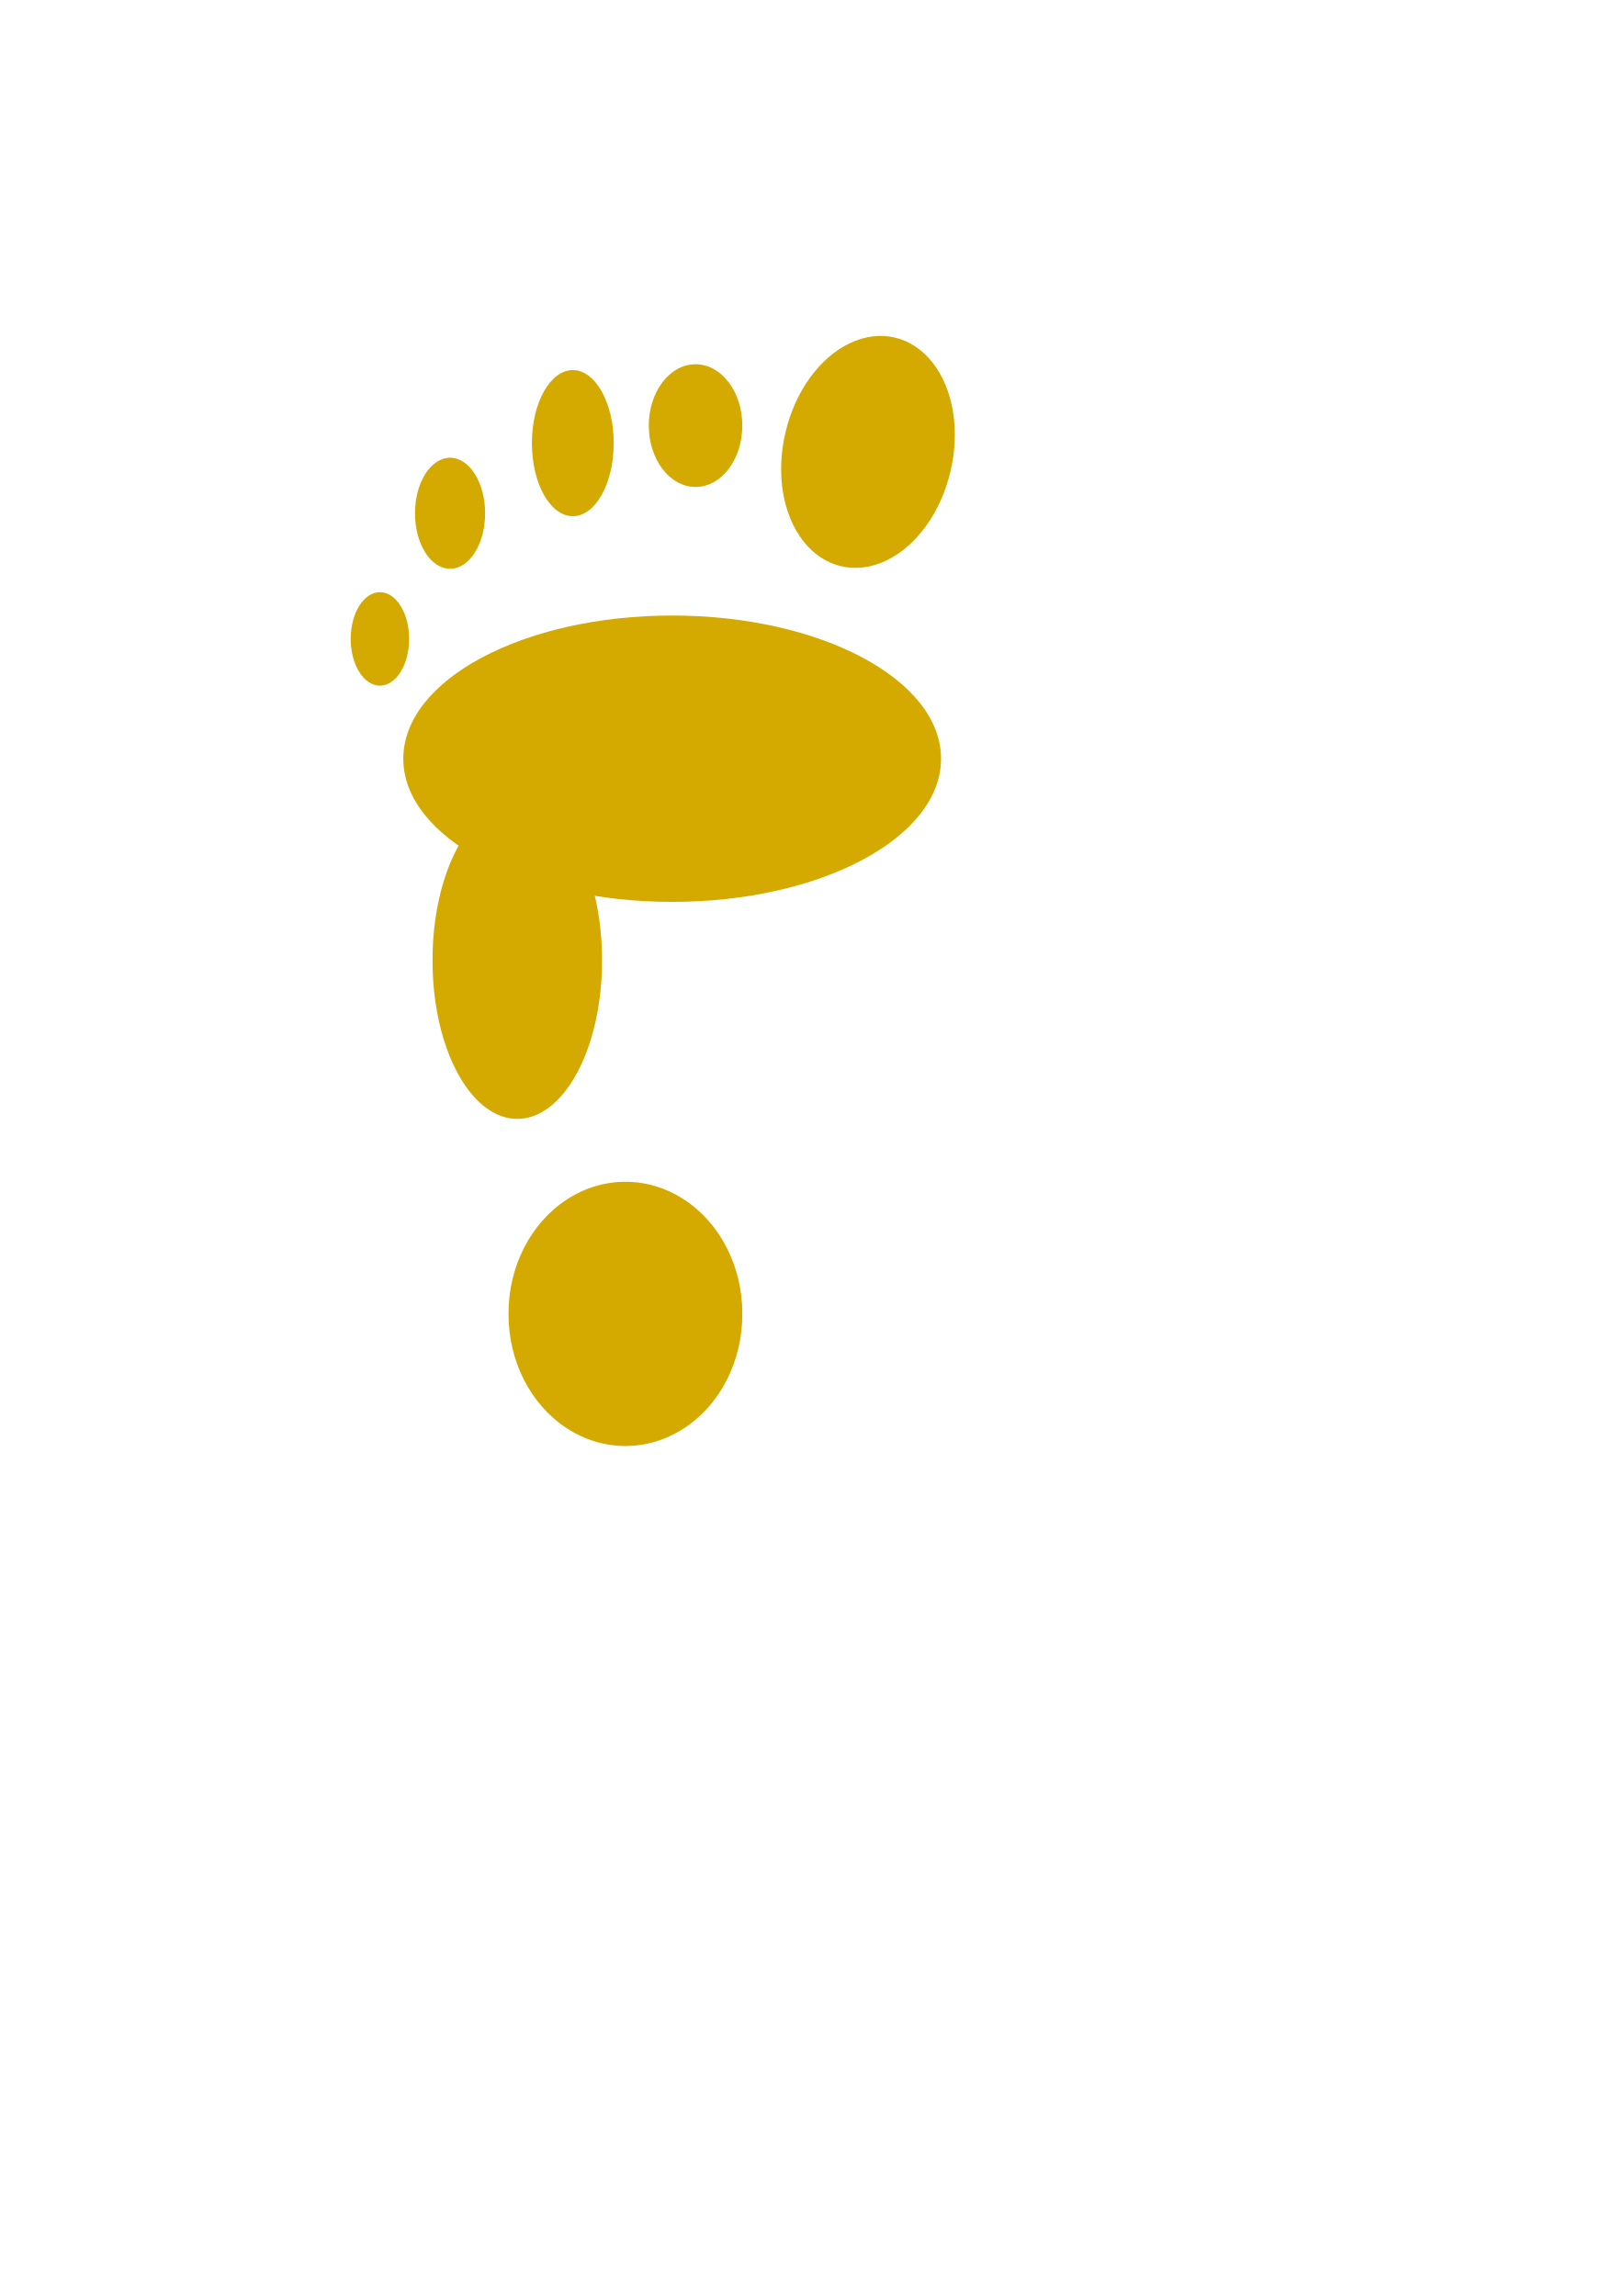
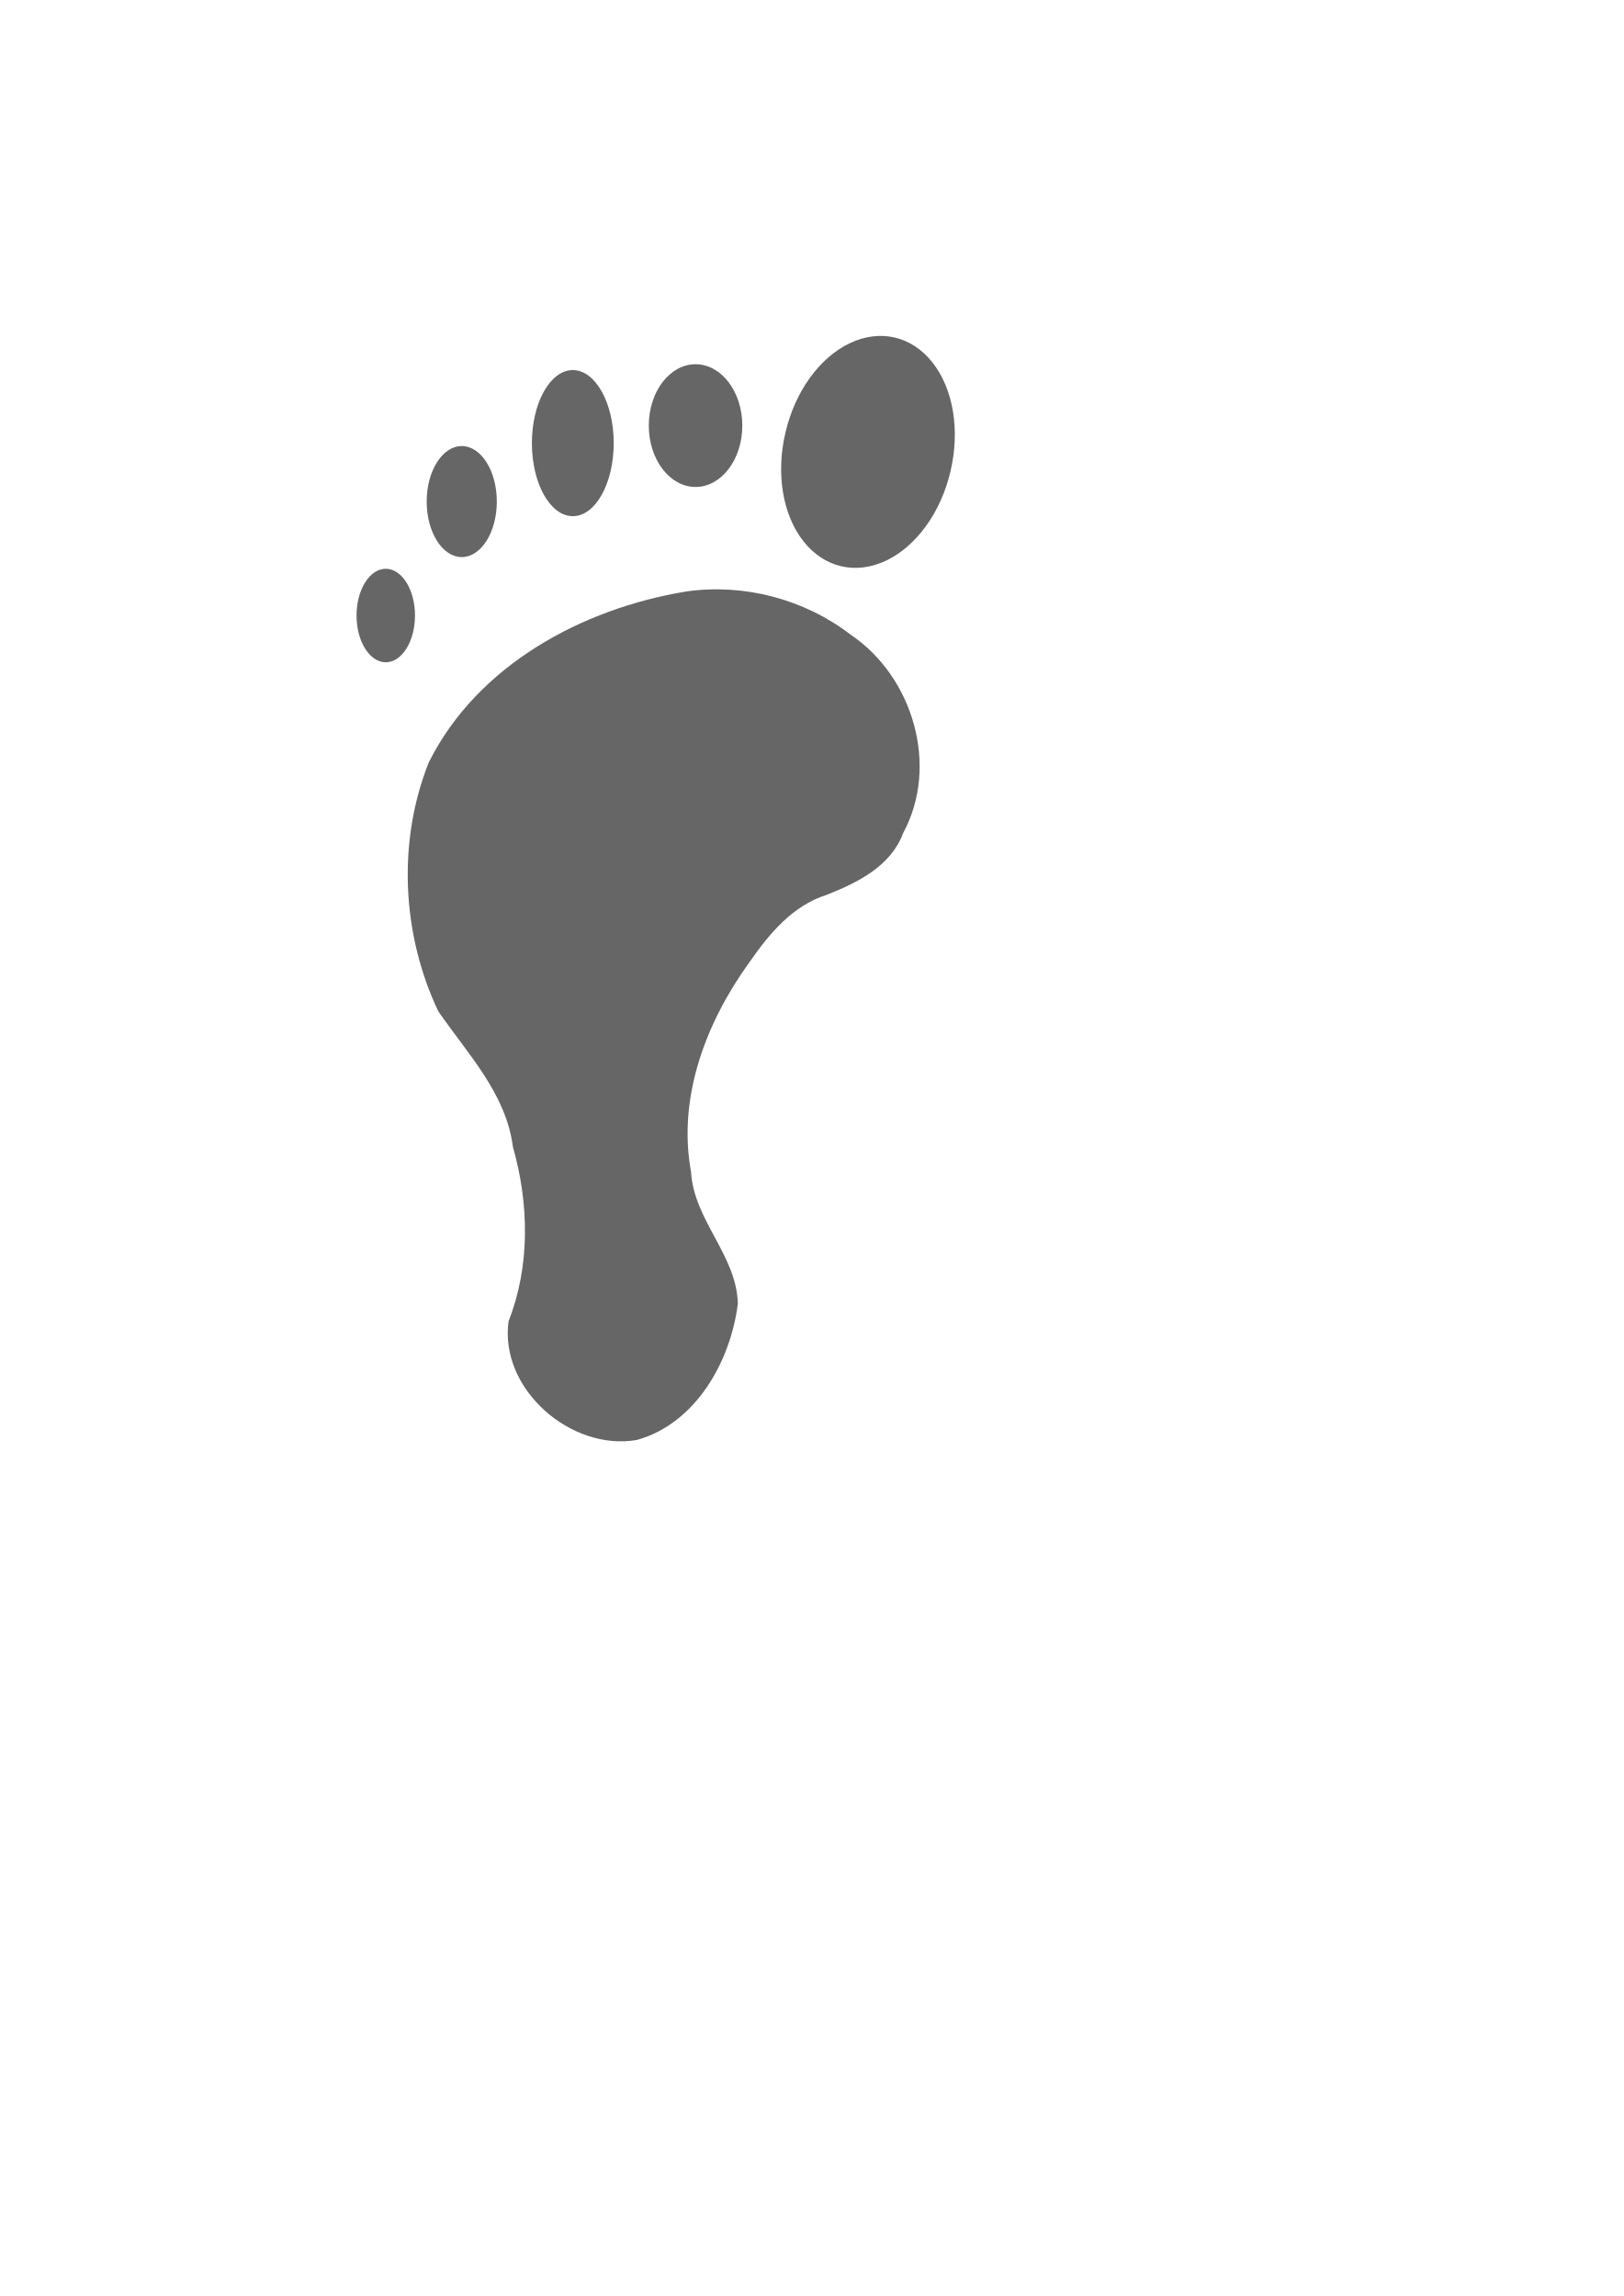
<svg xmlns="http://www.w3.org/2000/svg" width="210mm" height="297mm" id="svg4013" version="1.1">
  <defs id="defs4015" />
  <g id="layer1">
-     <path style="fill:#d4aa00;stroke-width:4;stroke-miterlimit:4;stroke-dasharray:none" id="path4021" d="m 465.714,220.934 a 41.429,57.143 0 1 1 -82.857,0 41.429,57.143 0 1 1 82.857,0 z" transform="matrix(0.9735689,0.2283936,-0.2283936,0.9735689,61.67415,-91.0646)" />
-     <path style="fill:#d4aa00;stroke-width:4;stroke-miterlimit:4;stroke-dasharray:none" id="path4023" d="m 357.143,208.076 a 20,30 0 1 1 -40,0 20,30 0 1 1 40,0 z" transform="matrix(1.142857,0,0,1,-45.30612,0)" />
-     <path style="fill:#d4aa00;stroke-width:4;stroke-miterlimit:4;stroke-dasharray:none" id="path4025" d="m 300,236.648 a 20,35.714 0 1 1 -40,0 20,35.714 0 1 1 40,0 z" transform="translate(0,-20)" />
-     <path style="fill:#d4aa00;stroke-width:4;stroke-miterlimit:4;stroke-dasharray:none" id="path4027" d="m 254.286,290.934 a 17.143,27.143 0 1 1 -34.286,0 17.143,27.143 0 1 1 34.286,0 z" transform="translate(-17.14286,-40)" />
-     <path style="fill:#d4aa00;stroke-width:4;stroke-miterlimit:4;stroke-dasharray:none" id="path4029" d="m 222.857,356.648 a 18.571,15.714 0 1 1 -37.143,0 18.571,15.714 0 1 1 37.143,0 z" transform="matrix(0.7692308,0,0,1.454546,28.57143,-206.3984)" />
-     <path style="fill:#d4aa00;stroke-width:4;stroke-miterlimit:4;stroke-dasharray:none" id="path4031" d="m 460,366.648 a 105.714,51.429 0 1 1 -211.429,0 105.714,51.429 0 1 1 211.429,0 z" transform="matrix(1.243243,0,0,1.361111,-111.8919,-128.1149)" />
-     <path style="fill:#d4aa00;stroke-width:4;stroke-miterlimit:4;stroke-dasharray:none" id="path4033" d="m 451.429,548.076 a 44.286,64.286 0 1 1 -88.571,0 44.286,64.286 0 1 1 88.571,0 z" transform="matrix(1.290323,0,0,1,-219.6313,94.28571)" />
-     <path style="fill:#d4aa00;stroke-width:4;stroke-miterlimit:4;stroke-dasharray:none" id="path4035" d="m 300,455.219 a 41.429,77.143 0 1 1 -82.857,0 41.429,77.143 0 1 1 82.857,0 z" transform="translate(-5.714286,14.28571)" />
+     <path style="fill:#666666;stroke-width:4;stroke-miterlimit:4;stroke-dasharray:none" id="path4021" d="m 465.714,220.934 a 41.429,57.143 0 1 1 -82.857,0 41.429,57.143 0 1 1 82.857,0 z" transform="matrix(0.9735689,0.2283936,-0.2283936,0.9735689,61.67415,-91.0646)" />
+     <path style="fill:#666666;stroke-width:4;stroke-miterlimit:4;stroke-dasharray:none" id="path4023" d="m 357.143,208.076 a 20,30 0 1 1 -40,0 20,30 0 1 1 40,0 z" transform="matrix(1.142857,0,0,1,-45.30612,0)" />
+     <path style="fill:#666666;stroke-width:4;stroke-miterlimit:4;stroke-dasharray:none" id="path4025" d="m 300,236.648 a 20,35.714 0 1 1 -40,0 20,35.714 0 1 1 40,0 z" transform="translate(0,-20)" />
+     <path style="fill:#666666;stroke-width:4;stroke-miterlimit:4;stroke-dasharray:none" id="path4027" d="m 254.286,290.934 a 17.143,27.143 0 1 1 -34.286,0 17.143,27.143 0 1 1 34.286,0 z" transform="translate(-11.42857,-45.71429)" />
+     <path style="fill:#666666;stroke-width:4;stroke-miterlimit:4;stroke-dasharray:none" id="path4029" d="m 222.857,356.648 a 18.571,15.714 0 1 1 -37.143,0 18.571,15.714 0 1 1 37.143,0 z" transform="matrix(0.7692308,0,0,1.454546,31.42857,-217.827)" />
+     <path style="fill:#666666;stroke-width:4;stroke-miterlimit:4;stroke-dasharray:none" d="m 335.375,289.188 c -50.841,8.368 -101.991,35.985 -125.744,83.467 -15.491,38.788 -13.216,84.179 4.584,121.727 14.28,20.756 33.189,40.237 36.507,66.345 7.889,27.699 8.52,58.169 -2.132,85.238 -4.549,33.25 30.588,63.601 62.664,58.053 28.923,-8.018 45.884,-38.5 49.421,-66.625 -0.545,-23.635 -21.47,-40.742 -22.863,-64.354 -6.752,-36.732 7.401,-73.498 28.757,-102.922 9.586,-13.754 20.858,-27.305 37.426,-32.586 15.117,-5.97 31.45,-13.947 37.486,-30.248 17.769,-32.84 4.807,-76.463 -25.671,-96.992 C 393.253,292.908 363.561,285.106 335.375,289.188 z" id="path4033" />
  </g>
</svg>
